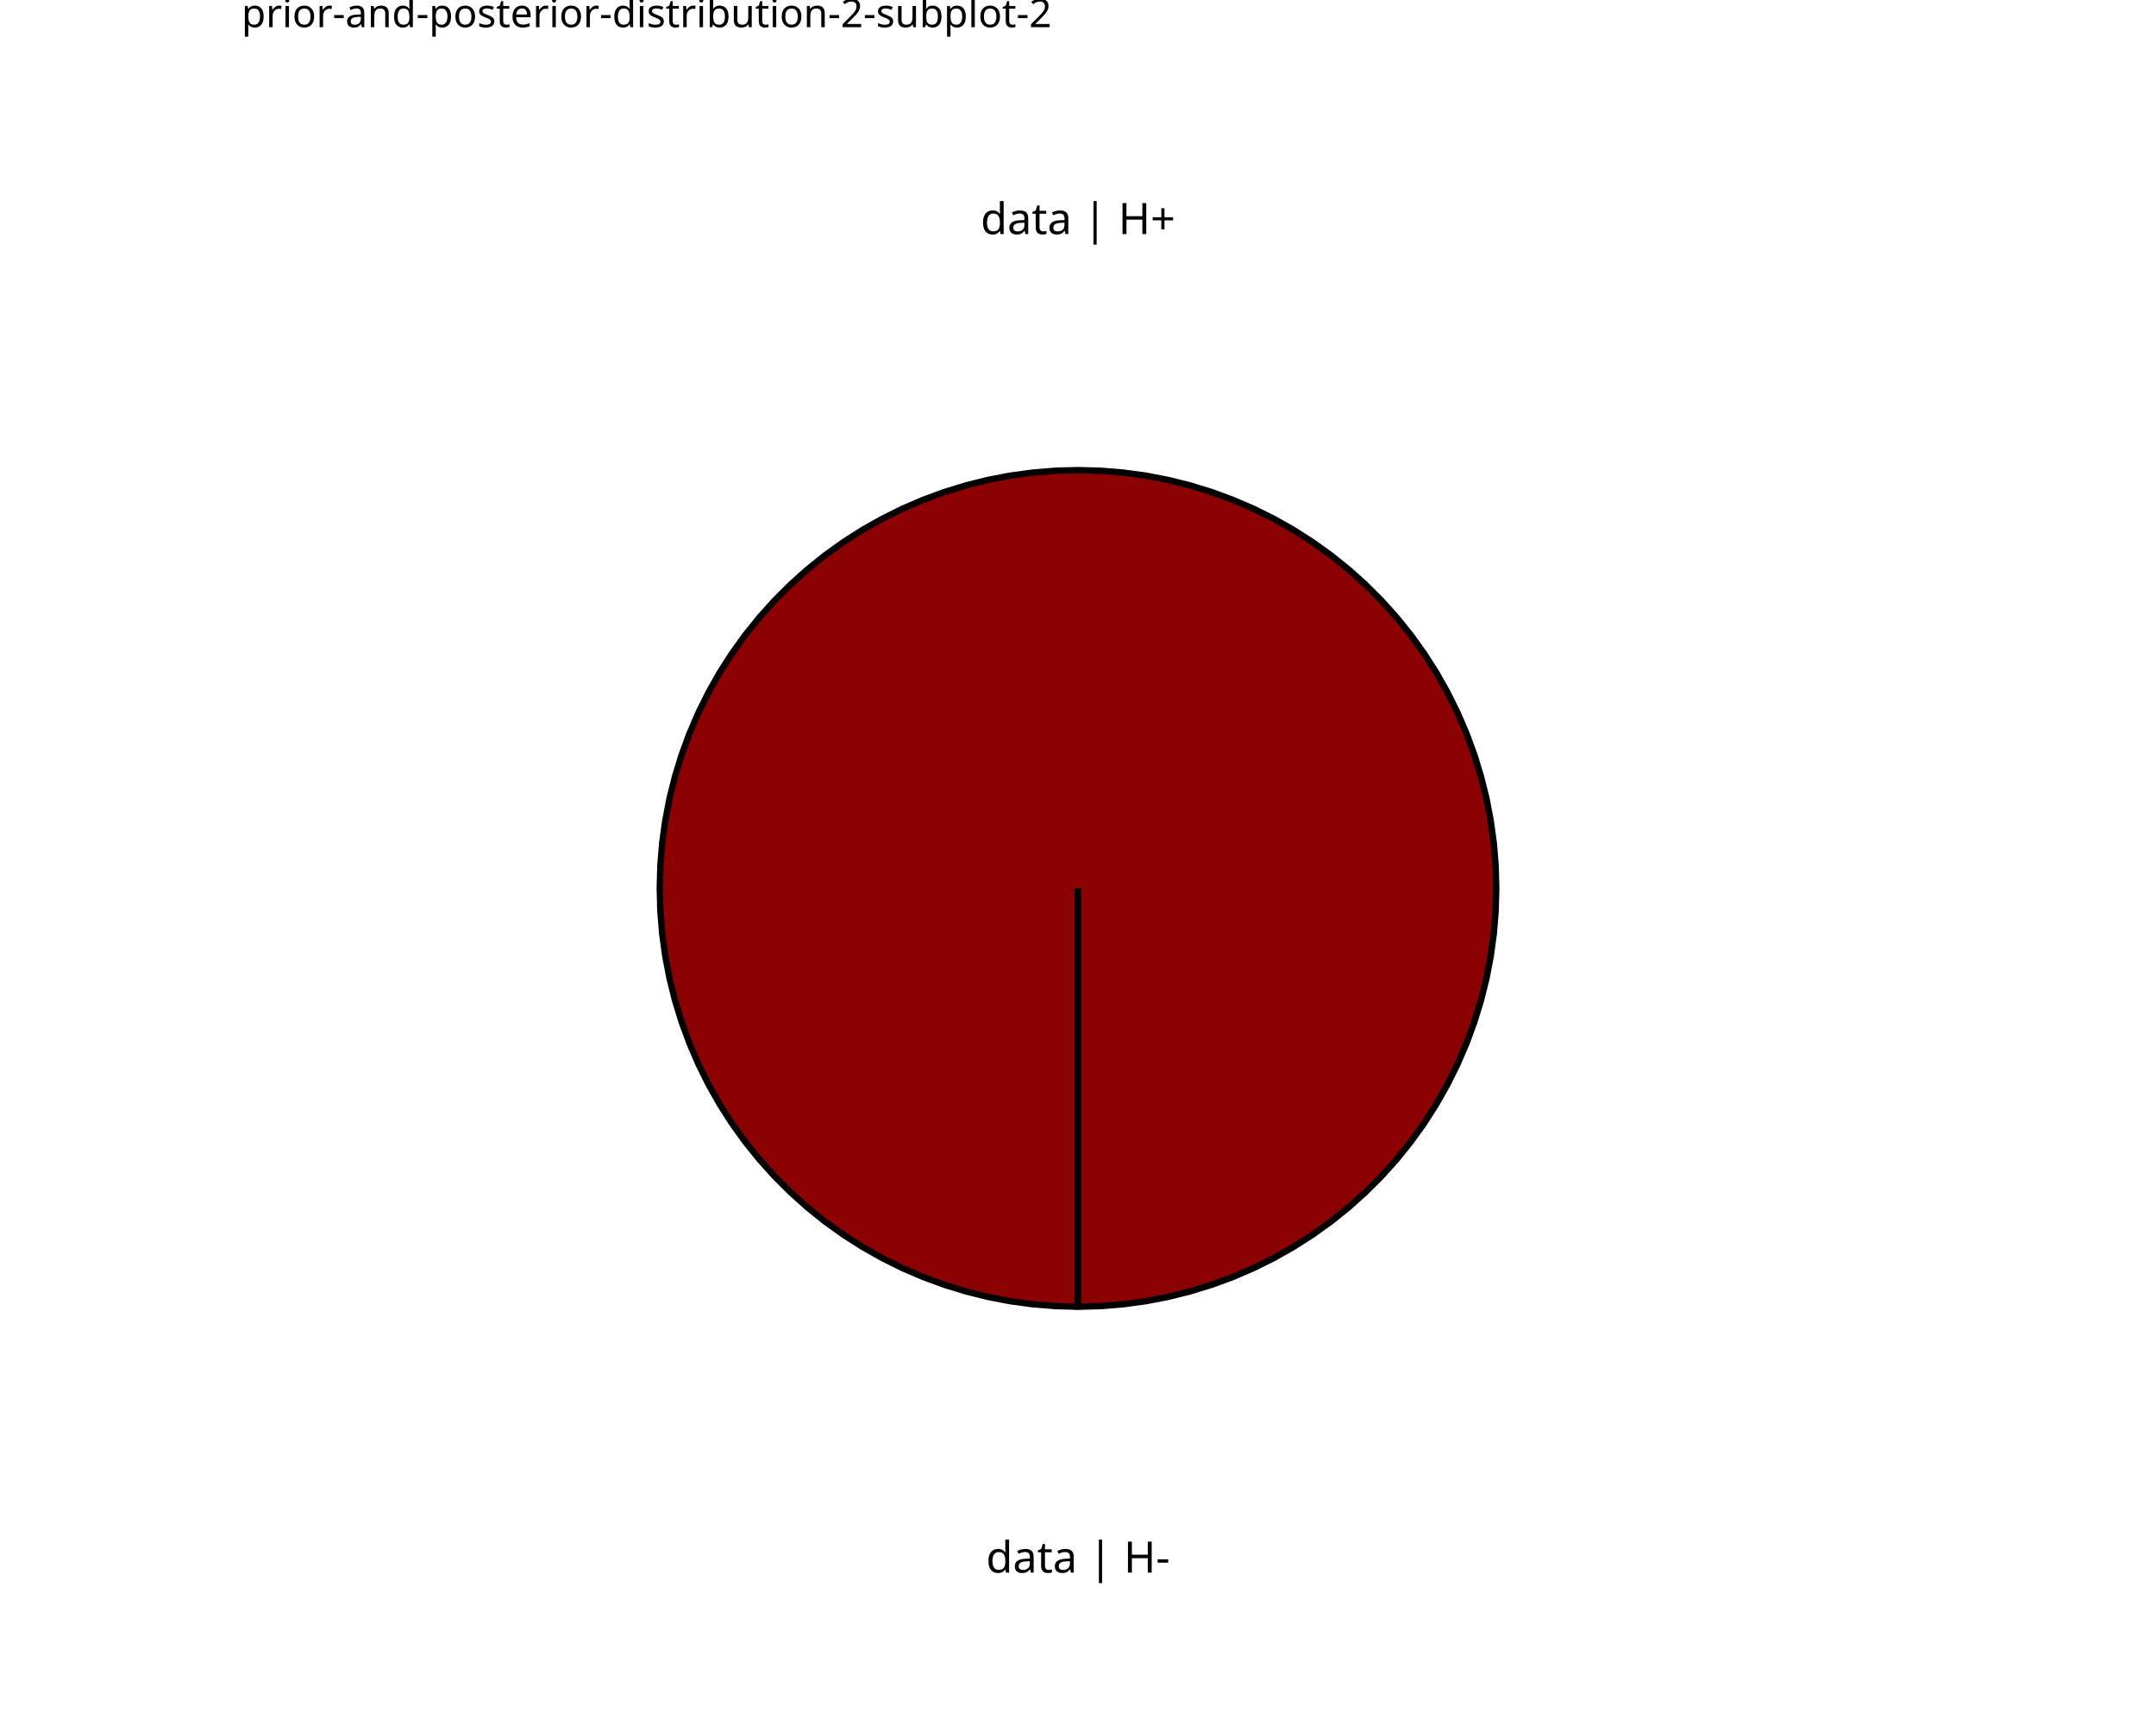
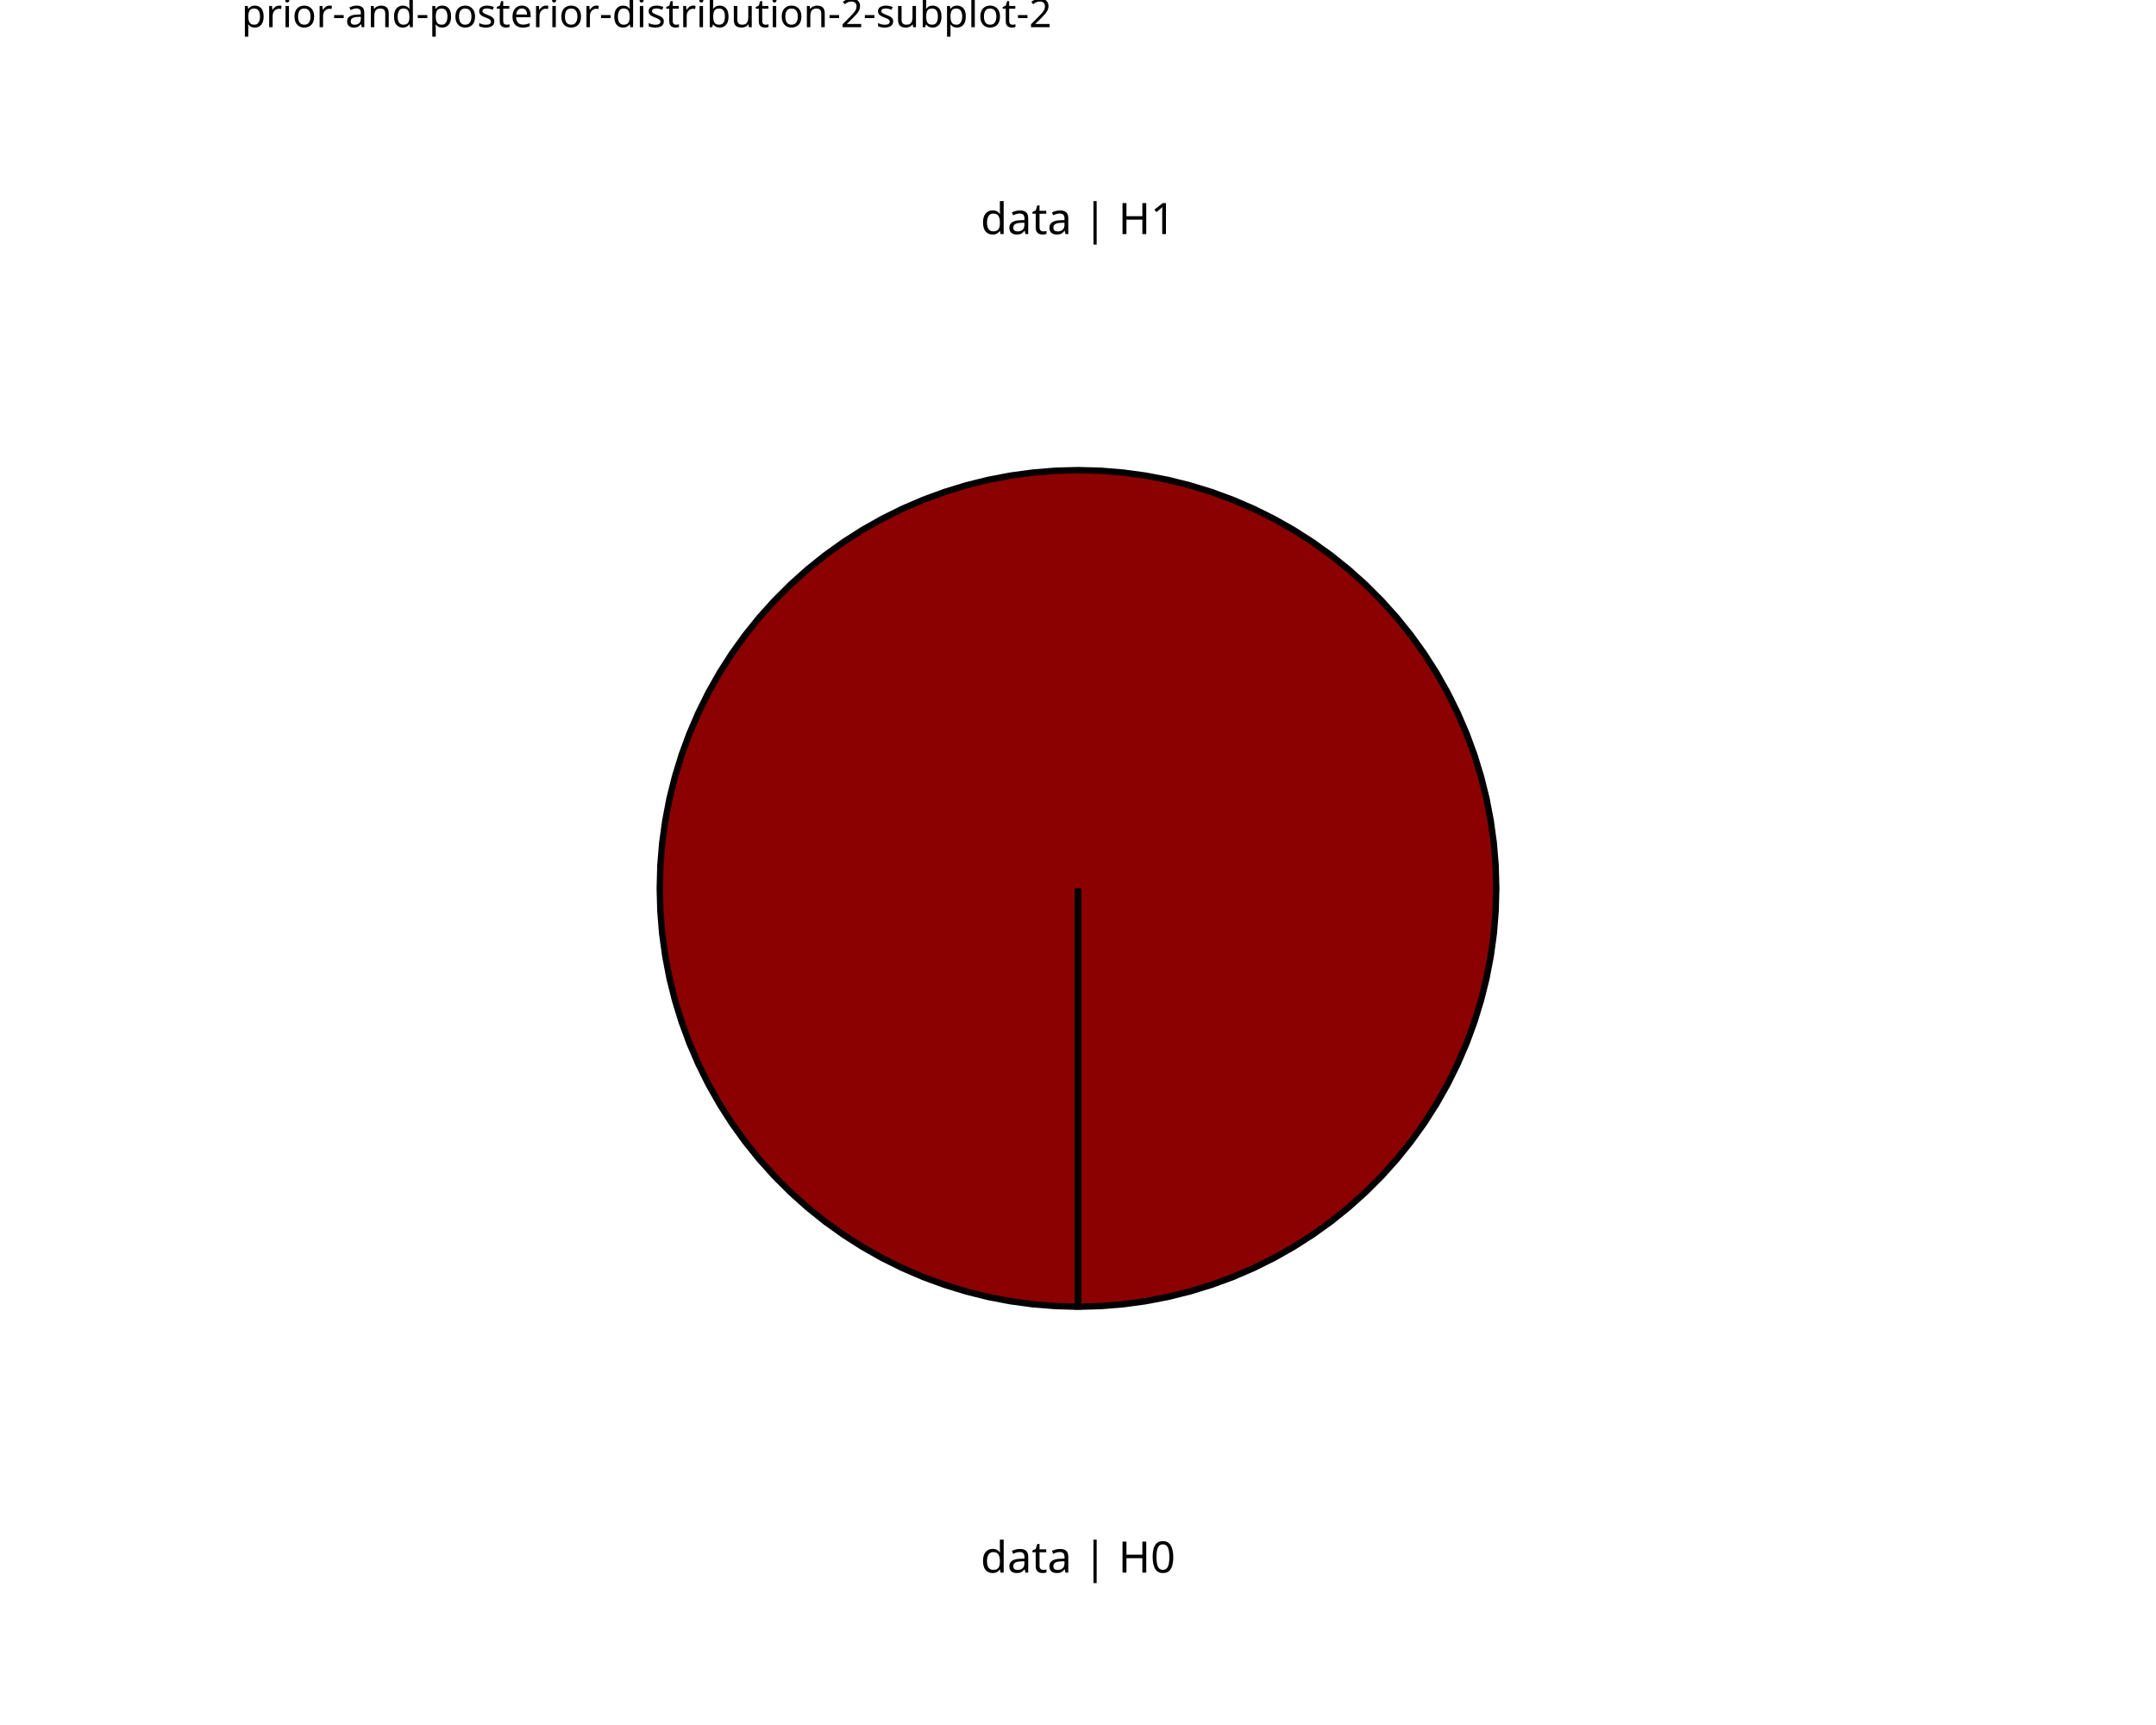
<svg xmlns="http://www.w3.org/2000/svg" class="svglite" data-engine-version="2.0" width="720.00pt" height="576.00pt" viewBox="0 0 720.00 576.00">
  <defs>
    <style type="text/css">
    .svglite line, .svglite polyline, .svglite polygon, .svglite path, .svglite rect, .svglite circle {
      fill: none;
      stroke: #000000;
      stroke-linecap: round;
      stroke-linejoin: round;
      stroke-miterlimit: 10.00;
    }
  </style>
  </defs>
  <rect width="100%" height="100%" style="stroke: none; fill: #FFFFFF;" />
  <defs>
    <clipPath id="cpMC4wMHw3MjAuMDB8MC4wMHw1NzYuMDA=">
      <rect x="0.00" y="0.00" width="720.00" height="576.00" />
    </clipPath>
  </defs>
  <g clip-path="url(#cpMC4wMHw3MjAuMDB8MC4wMHw1NzYuMDA=)">
</g>
  <defs>
    <clipPath id="cpODAuNjV8NjM5LjM1fDAuMDB8NTc2LjAw">
      <rect x="80.65" y="0.00" width="558.70" height="576.00" />
    </clipPath>
  </defs>
  <g clip-path="url(#cpODAuNjV8NjM5LjM1fDAuMDB8NTc2LjAw)">
    <rect x="80.65" y="0.00" width="558.70" height="576.00" style="stroke-width: 10.67; stroke: none;" />
  </g>
  <g clip-path="url(#cpMC4wMHw3MjAuMDB8MC4wMHw1NzYuMDA=)">
</g>
  <defs>
    <clipPath id="cpODAuNjV8NjM5LjM1fDE3LjMwfDU3Ni4wMA==">
      <rect x="80.65" y="17.30" width="558.70" height="558.70" />
    </clipPath>
  </defs>
  <g clip-path="url(#cpODAuNjV8NjM5LjM1fDE3LjMwfDU3Ni4wMA==)">
    <rect x="80.65" y="17.30" width="558.70" height="558.70" style="stroke-width: 10.67; stroke: none;" />
    <polygon points="360.00,296.65 360.00,304.41 360.00,312.17 360.00,319.93 360.00,327.69 360.00,335.45 360.00,343.21 360.00,350.97 360.00,358.73 360.00,366.49 360.00,374.25 360.00,382.01 360.00,389.77 360.00,397.53 360.00,405.29 360.00,413.05 360.00,420.81 360.00,428.57 360.00,436.33 367.56,436.12 375.10,435.51 382.60,434.49 390.03,433.06 397.37,431.23 404.60,429.01 411.70,426.41 418.65,423.42 425.42,420.06 432.01,416.33 438.38,412.26 444.53,407.85 450.42,403.11 456.05,398.05 461.40,392.71 466.45,387.08 471.19,381.18 475.61,375.04 479.68,368.66 483.40,362.08 486.76,355.30 489.75,348.35 492.36,341.25 494.58,334.02 496.41,326.68 497.83,319.25 498.86,311.75 499.47,304.21 499.67,296.65 499.47,289.09 498.86,281.55 497.83,274.06 496.41,266.63 494.58,259.29 492.36,252.05 489.75,244.95 486.76,238.00 483.40,231.23 479.68,224.64 475.61,218.27 471.19,212.12 466.45,206.23 461.40,200.60 456.05,195.25 450.42,190.20 444.53,185.46 438.38,181.05 432.01,176.97 425.42,173.25 418.65,169.89 411.70,166.90 404.60,164.29 397.37,162.07 390.03,160.24 382.60,158.82 375.10,157.80 367.56,157.18 360.00,156.98 352.44,157.18 344.90,157.80 337.40,158.82 329.97,160.24 322.63,162.07 315.40,164.29 308.30,166.90 301.35,169.89 294.58,173.25 287.99,176.97 281.62,181.05 275.47,185.46 269.58,190.20 263.95,195.25 258.60,200.60 253.55,206.23 248.81,212.12 244.39,218.27 240.32,224.64 236.60,231.23 233.24,238.00 230.25,244.95 227.64,252.05 225.42,259.29 223.59,266.63 222.17,274.06 221.14,281.55 220.53,289.09 220.33,296.65 220.53,304.21 221.14,311.75 222.17,319.25 223.59,326.68 225.42,334.02 227.64,341.25 230.25,348.35 233.24,355.30 236.60,362.08 240.32,368.66 244.39,375.04 248.81,381.18 253.55,387.08 258.60,392.71 263.95,398.05 269.58,403.11 275.47,407.85 281.62,412.26 287.99,416.33 294.58,420.06 301.35,423.42 308.30,426.41 315.40,429.01 322.63,431.23 329.97,433.06 337.40,434.49 344.90,435.51 352.44,436.12 360.00,436.33 360.00,428.57 360.00,420.81 360.00,413.05 360.00,405.29 360.00,397.53 360.00,389.77 360.00,382.01 360.00,374.25 360.00,366.49 360.00,358.73 360.00,350.97 360.00,343.21 360.00,335.45 360.00,327.69 360.00,319.93 360.00,312.17 360.00,304.41 360.00,296.65 360.00,296.65 " style="stroke-width: 2.13; stroke-linecap: butt; stroke-linejoin: miter; fill: #8B0000;" />
    <polygon points="360.00,296.65 360.00,304.41 360.00,312.17 360.00,319.93 360.00,327.69 360.00,335.45 360.00,343.21 360.00,350.97 360.00,358.73 360.00,366.49 360.00,374.25 360.00,382.01 360.00,389.77 360.00,397.53 360.00,405.29 360.00,413.05 360.00,420.81 360.00,428.57 360.00,436.33 360.00,436.33 360.00,428.57 360.00,420.81 360.00,413.05 360.00,405.29 360.00,397.53 360.00,389.77 360.00,382.01 360.00,374.25 360.00,366.49 360.00,358.73 360.00,350.97 360.00,343.21 360.00,335.45 360.00,327.69 360.00,319.93 360.00,312.17 360.00,304.41 360.00,296.65 360.00,296.65 " style="stroke-width: 2.13; stroke-linecap: butt; stroke-linejoin: miter; fill: #FFFFFF;" />
-     <text x="360.00" y="525.12" text-anchor="middle" style="font-size: 14.51px; font-family: sans;" textLength="55.39px" lengthAdjust="spacingAndGlyphs">data | H-</text>
-     <text x="360.00" y="78.17" text-anchor="middle" style="font-size: 14.51px; font-family: sans;" textLength="59.04px" lengthAdjust="spacingAndGlyphs">data | H+</text>
+     <text x="360.00" y="525.12" text-anchor="middle" style="font-size: 14.51px; font-family: sans;" textLength="58.63px" lengthAdjust="spacingAndGlyphs">data | H0</text>
+     <text x="360.00" y="78.17" text-anchor="middle" style="font-size: 14.51px; font-family: sans;" textLength="58.63px" lengthAdjust="spacingAndGlyphs">data | H1</text>
  </g>
  <g clip-path="url(#cpMC4wMHw3MjAuMDB8MC4wMHw1NzYuMDA=)">
    <text x="80.65" y="9.08" style="font-size: 13.20px; font-family: sans;" textLength="247.25px" lengthAdjust="spacingAndGlyphs">prior-and-posterior-distribution-2-subplot-2</text>
  </g>
</svg>
